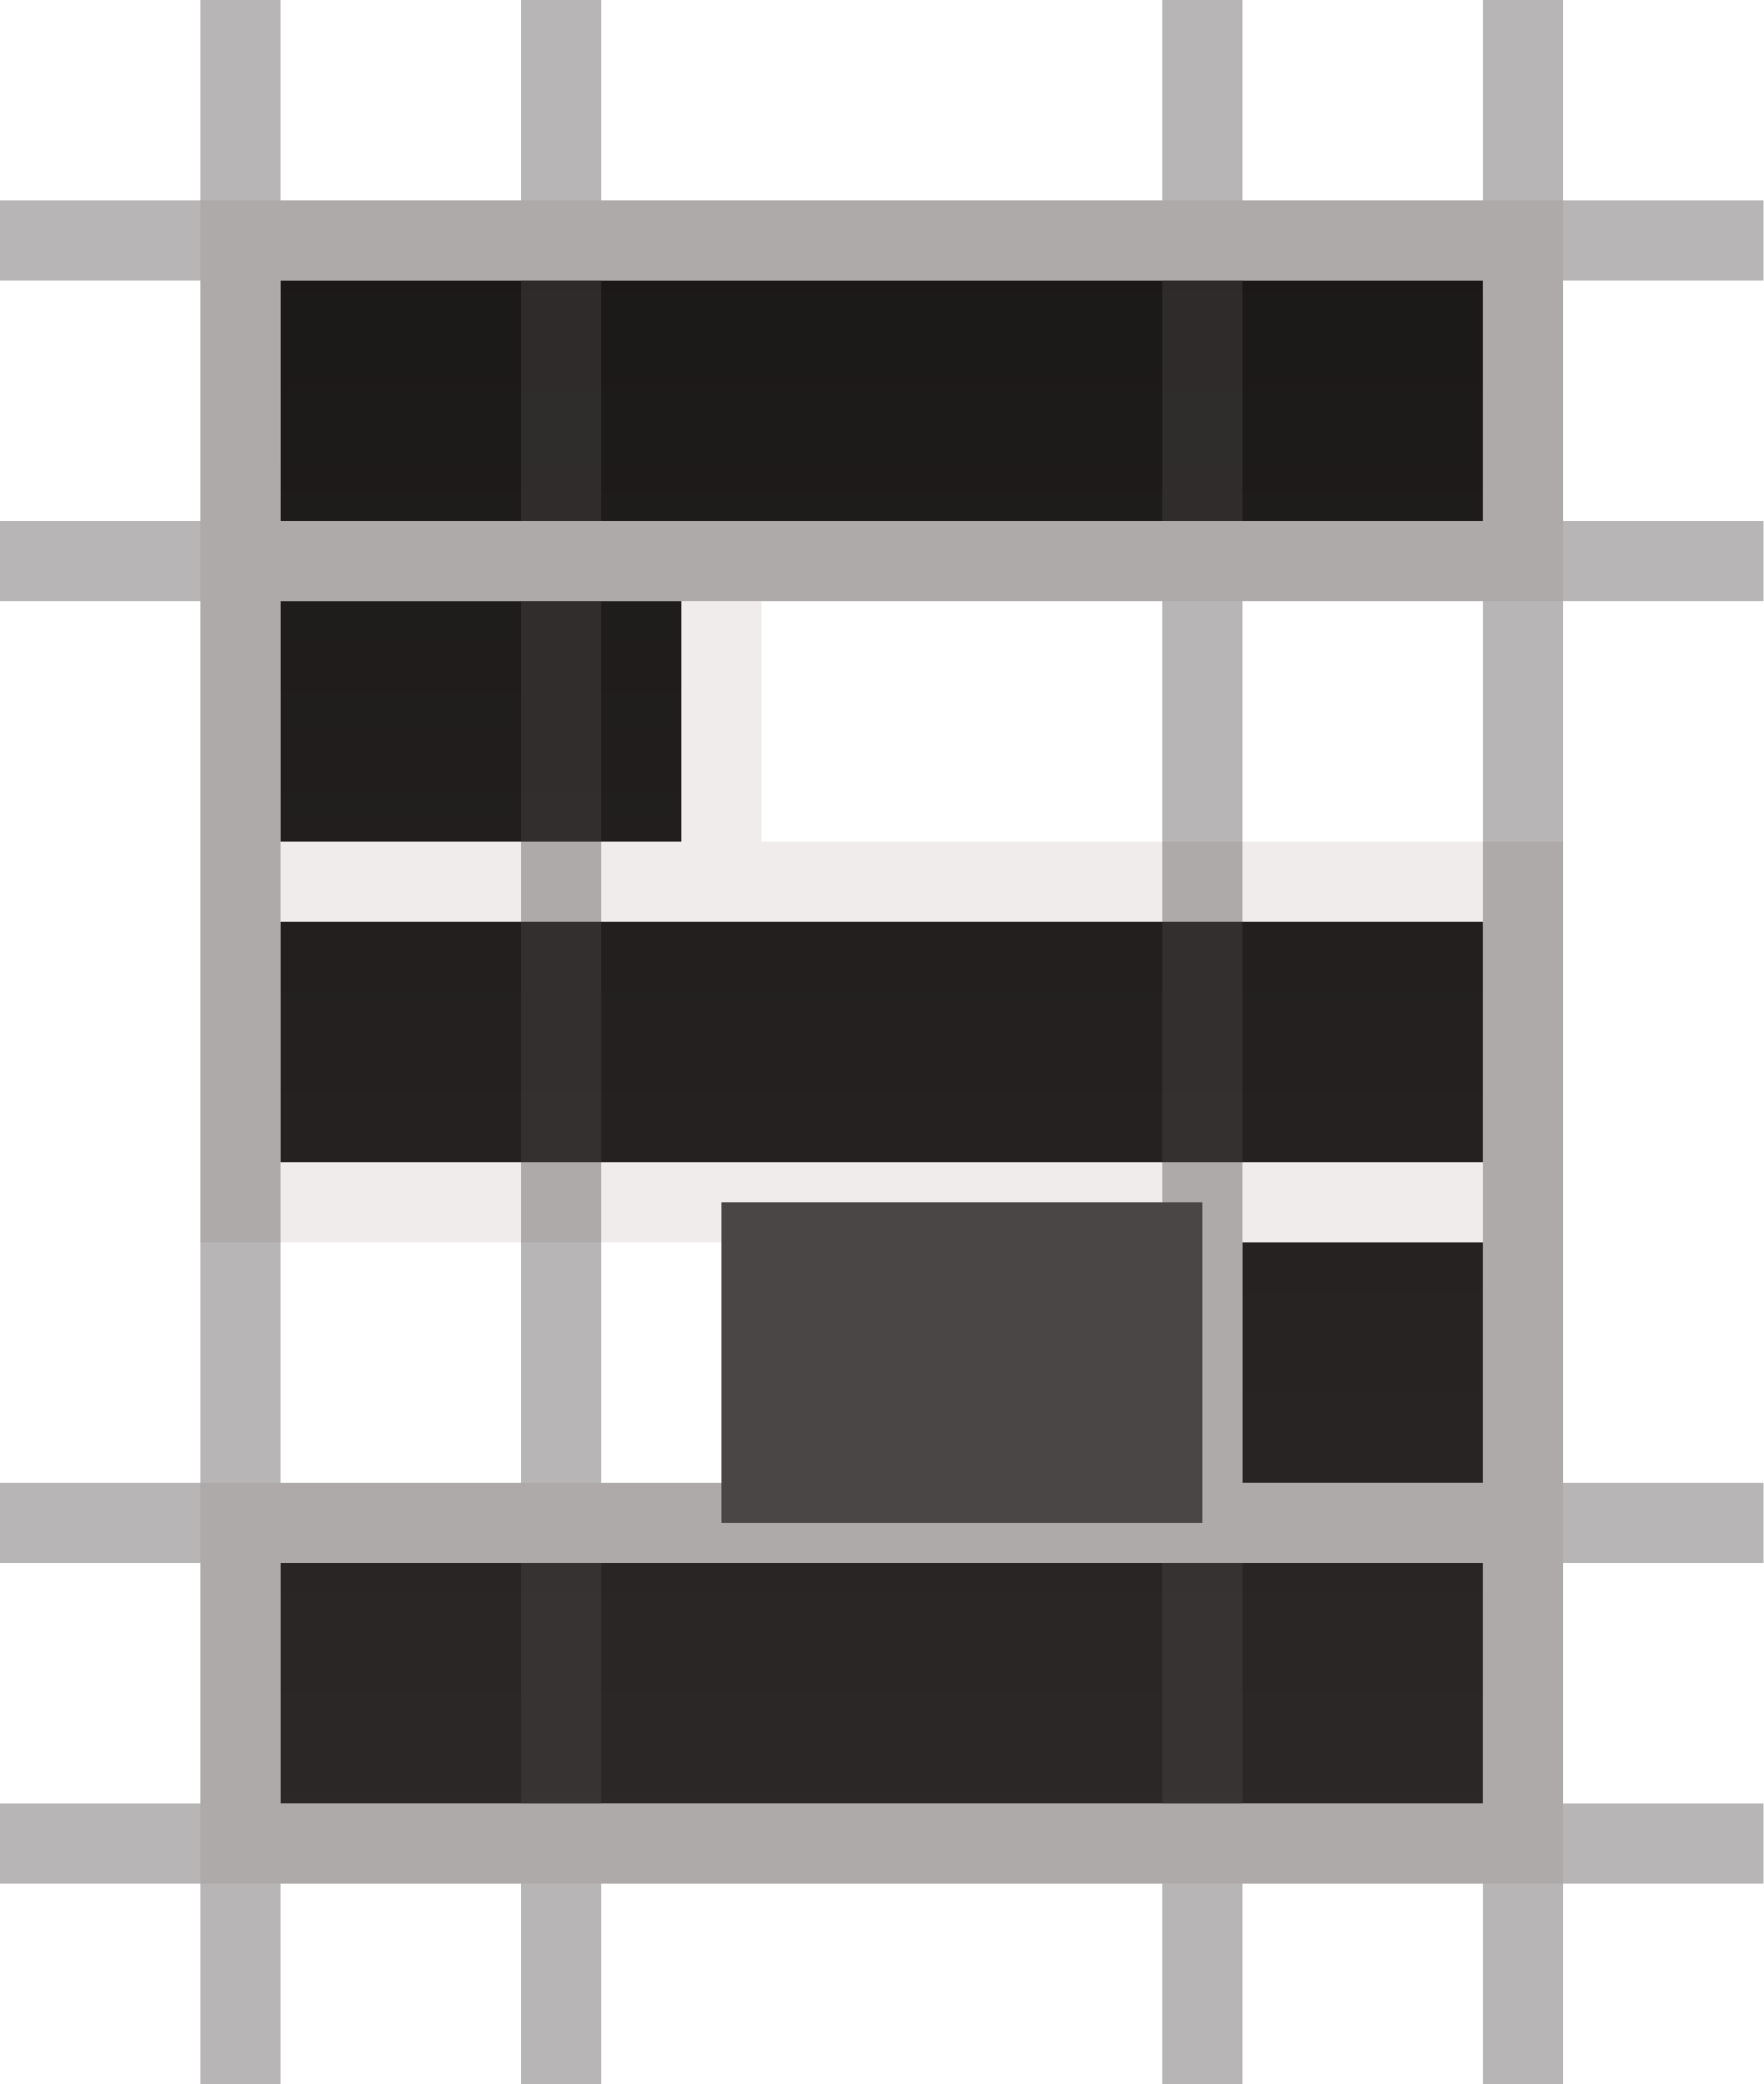
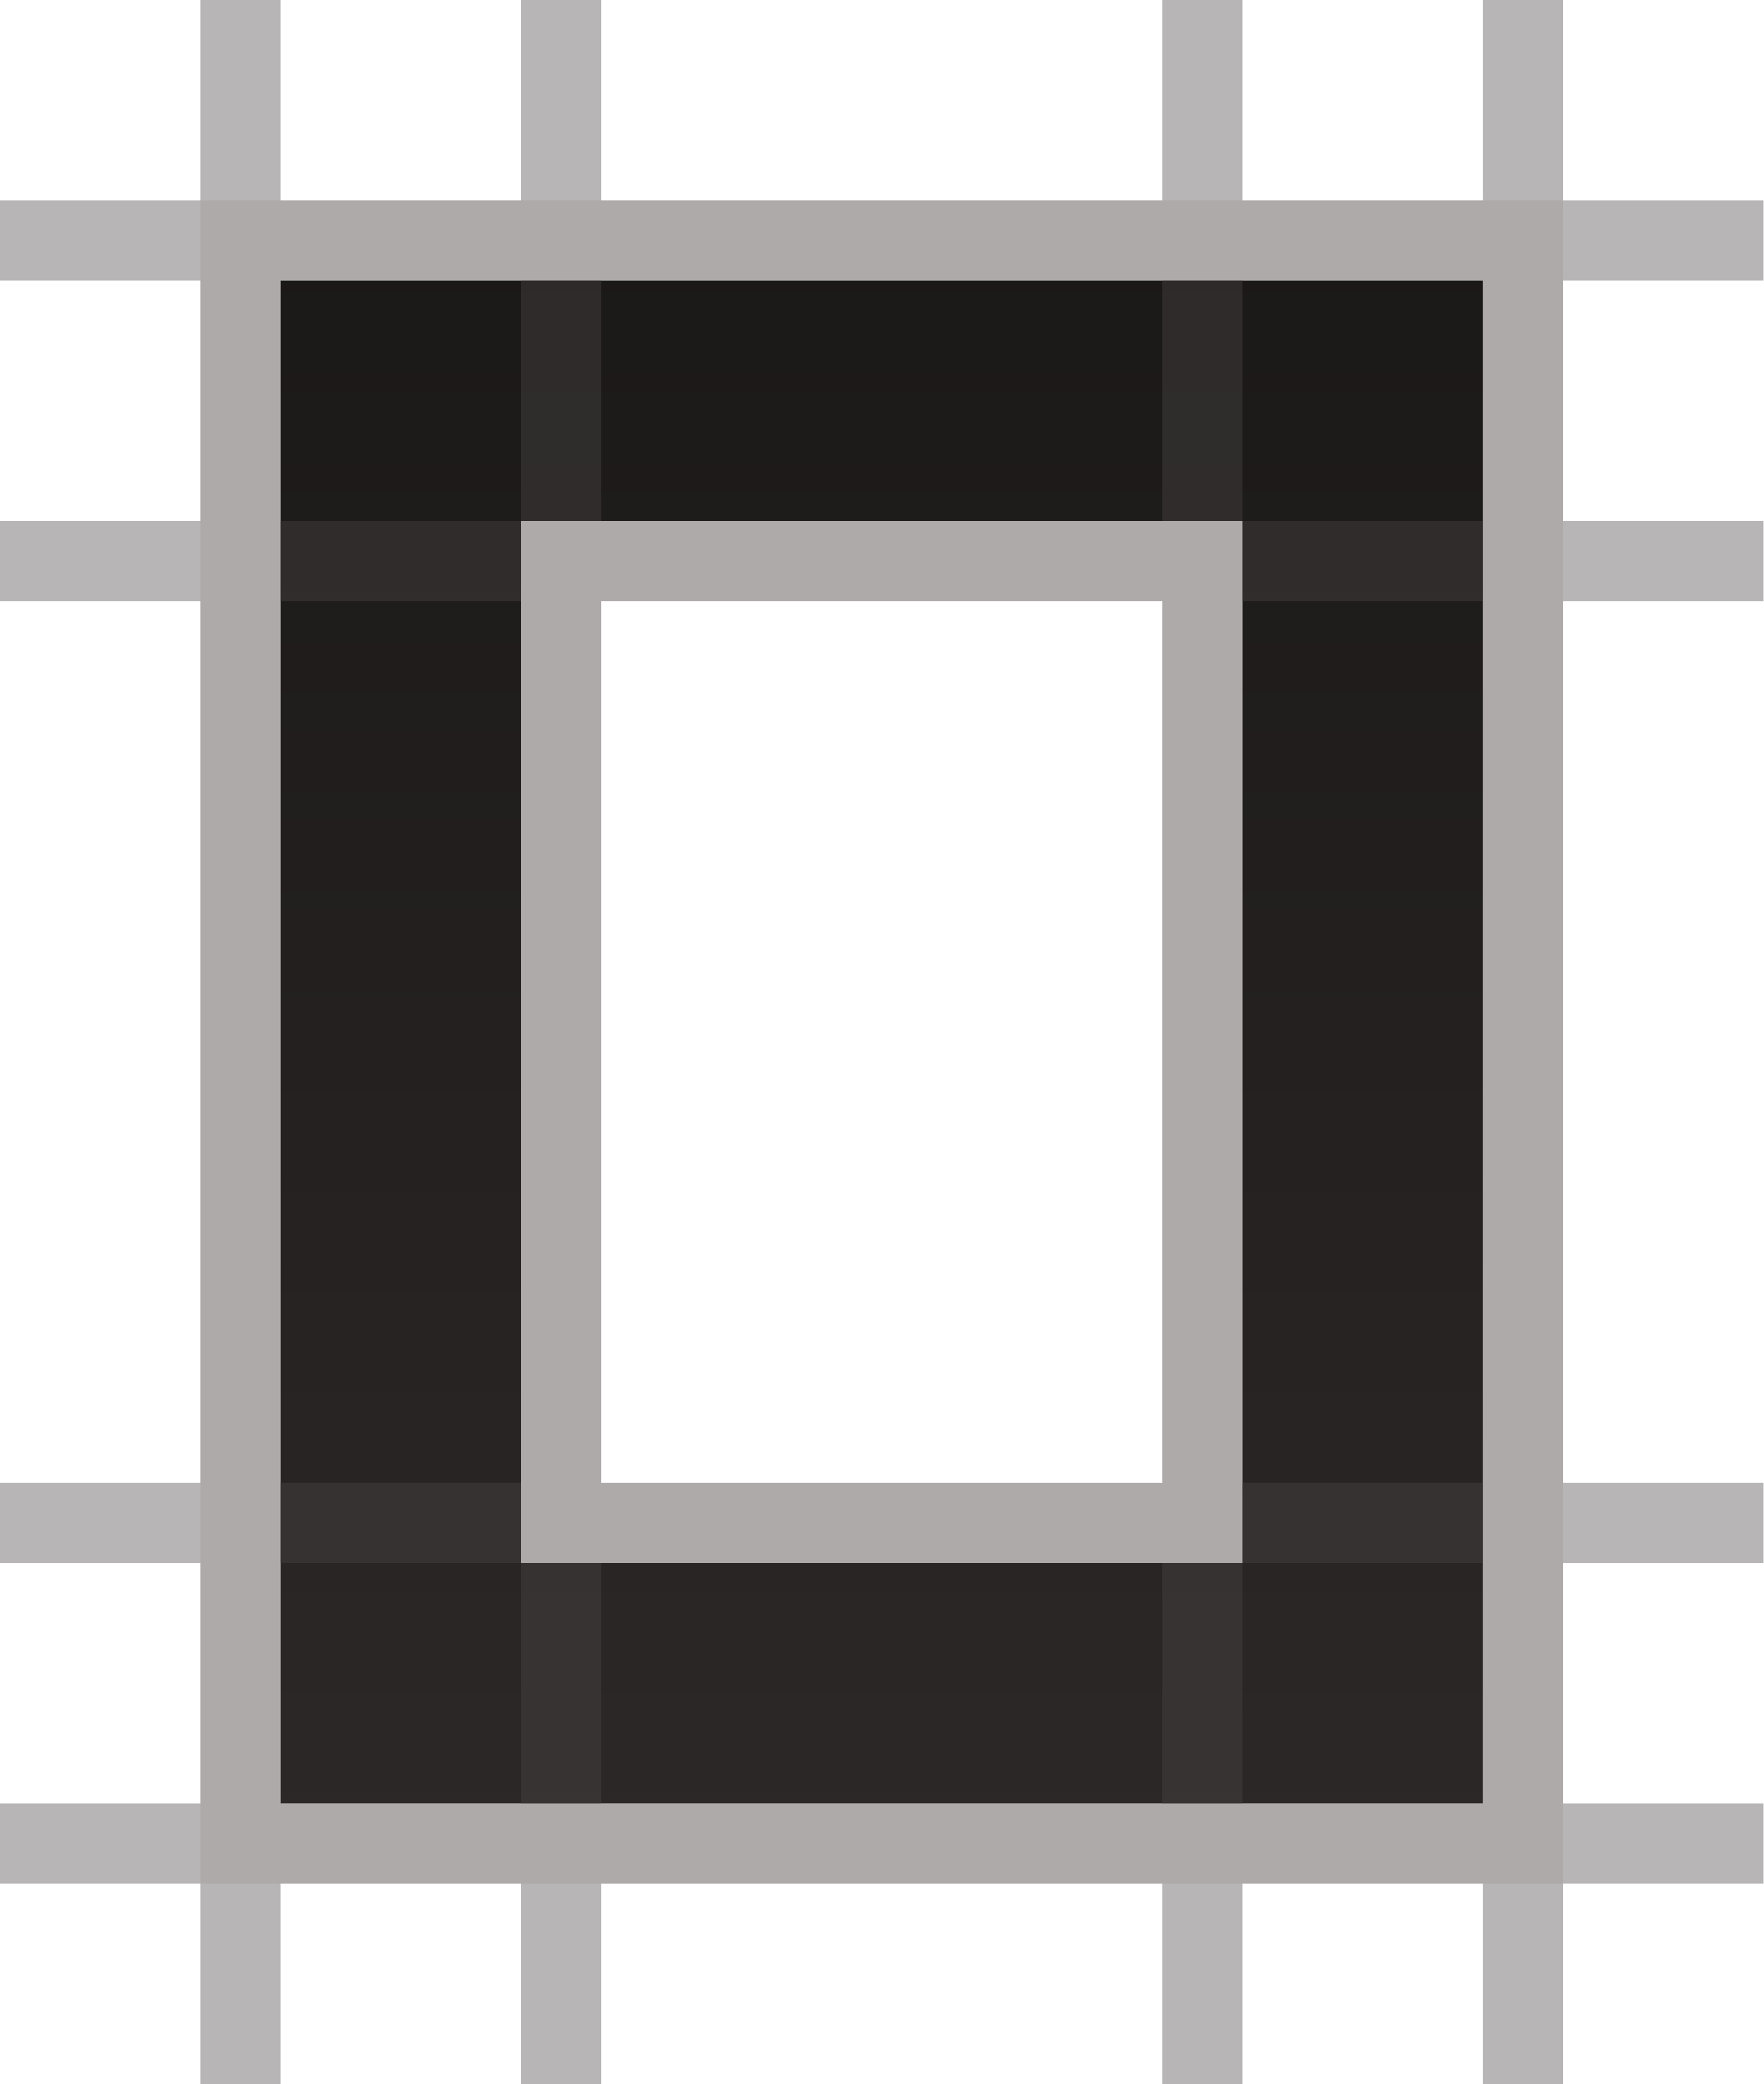
<svg xmlns="http://www.w3.org/2000/svg" width="22" height="26" viewBox="0 0 22 26" fill="none">
-   <path d="M19 3H3V7H19V3ZM9 7H3V11H9V7ZM19 11H3V15H19V11ZM19 15H15V19H19V15ZM19 19H3V23H19V19Z" fill="url(#paint0_linear_1311_94922)" stroke="#F1ECEC" />
-   <path d="M15 15H9V19H15V15Z" fill="#4B4646" />
+   <path d="M15 7H7V19H15V7ZM19 23H3V3H19V23Z" fill="url(#paint0_linear_1311_94922)" stroke="#F1ECEC" />
  <path d="M3 0V26M19 0V26M15 0V26M7 0V26M0 3H22M0 7H22M0 19H22M0 23H22" stroke="#4B4646" stroke-opacity="0.4" />
  <defs>
    <linearGradient id="paint0_linear_1311_94922" x1="11" y1="3" x2="11" y2="23" gradientUnits="userSpaceOnUse">
      <stop stop-color="#1B1818" />
      <stop offset="1" stop-color="#2D2828" />
    </linearGradient>
  </defs>
</svg>
